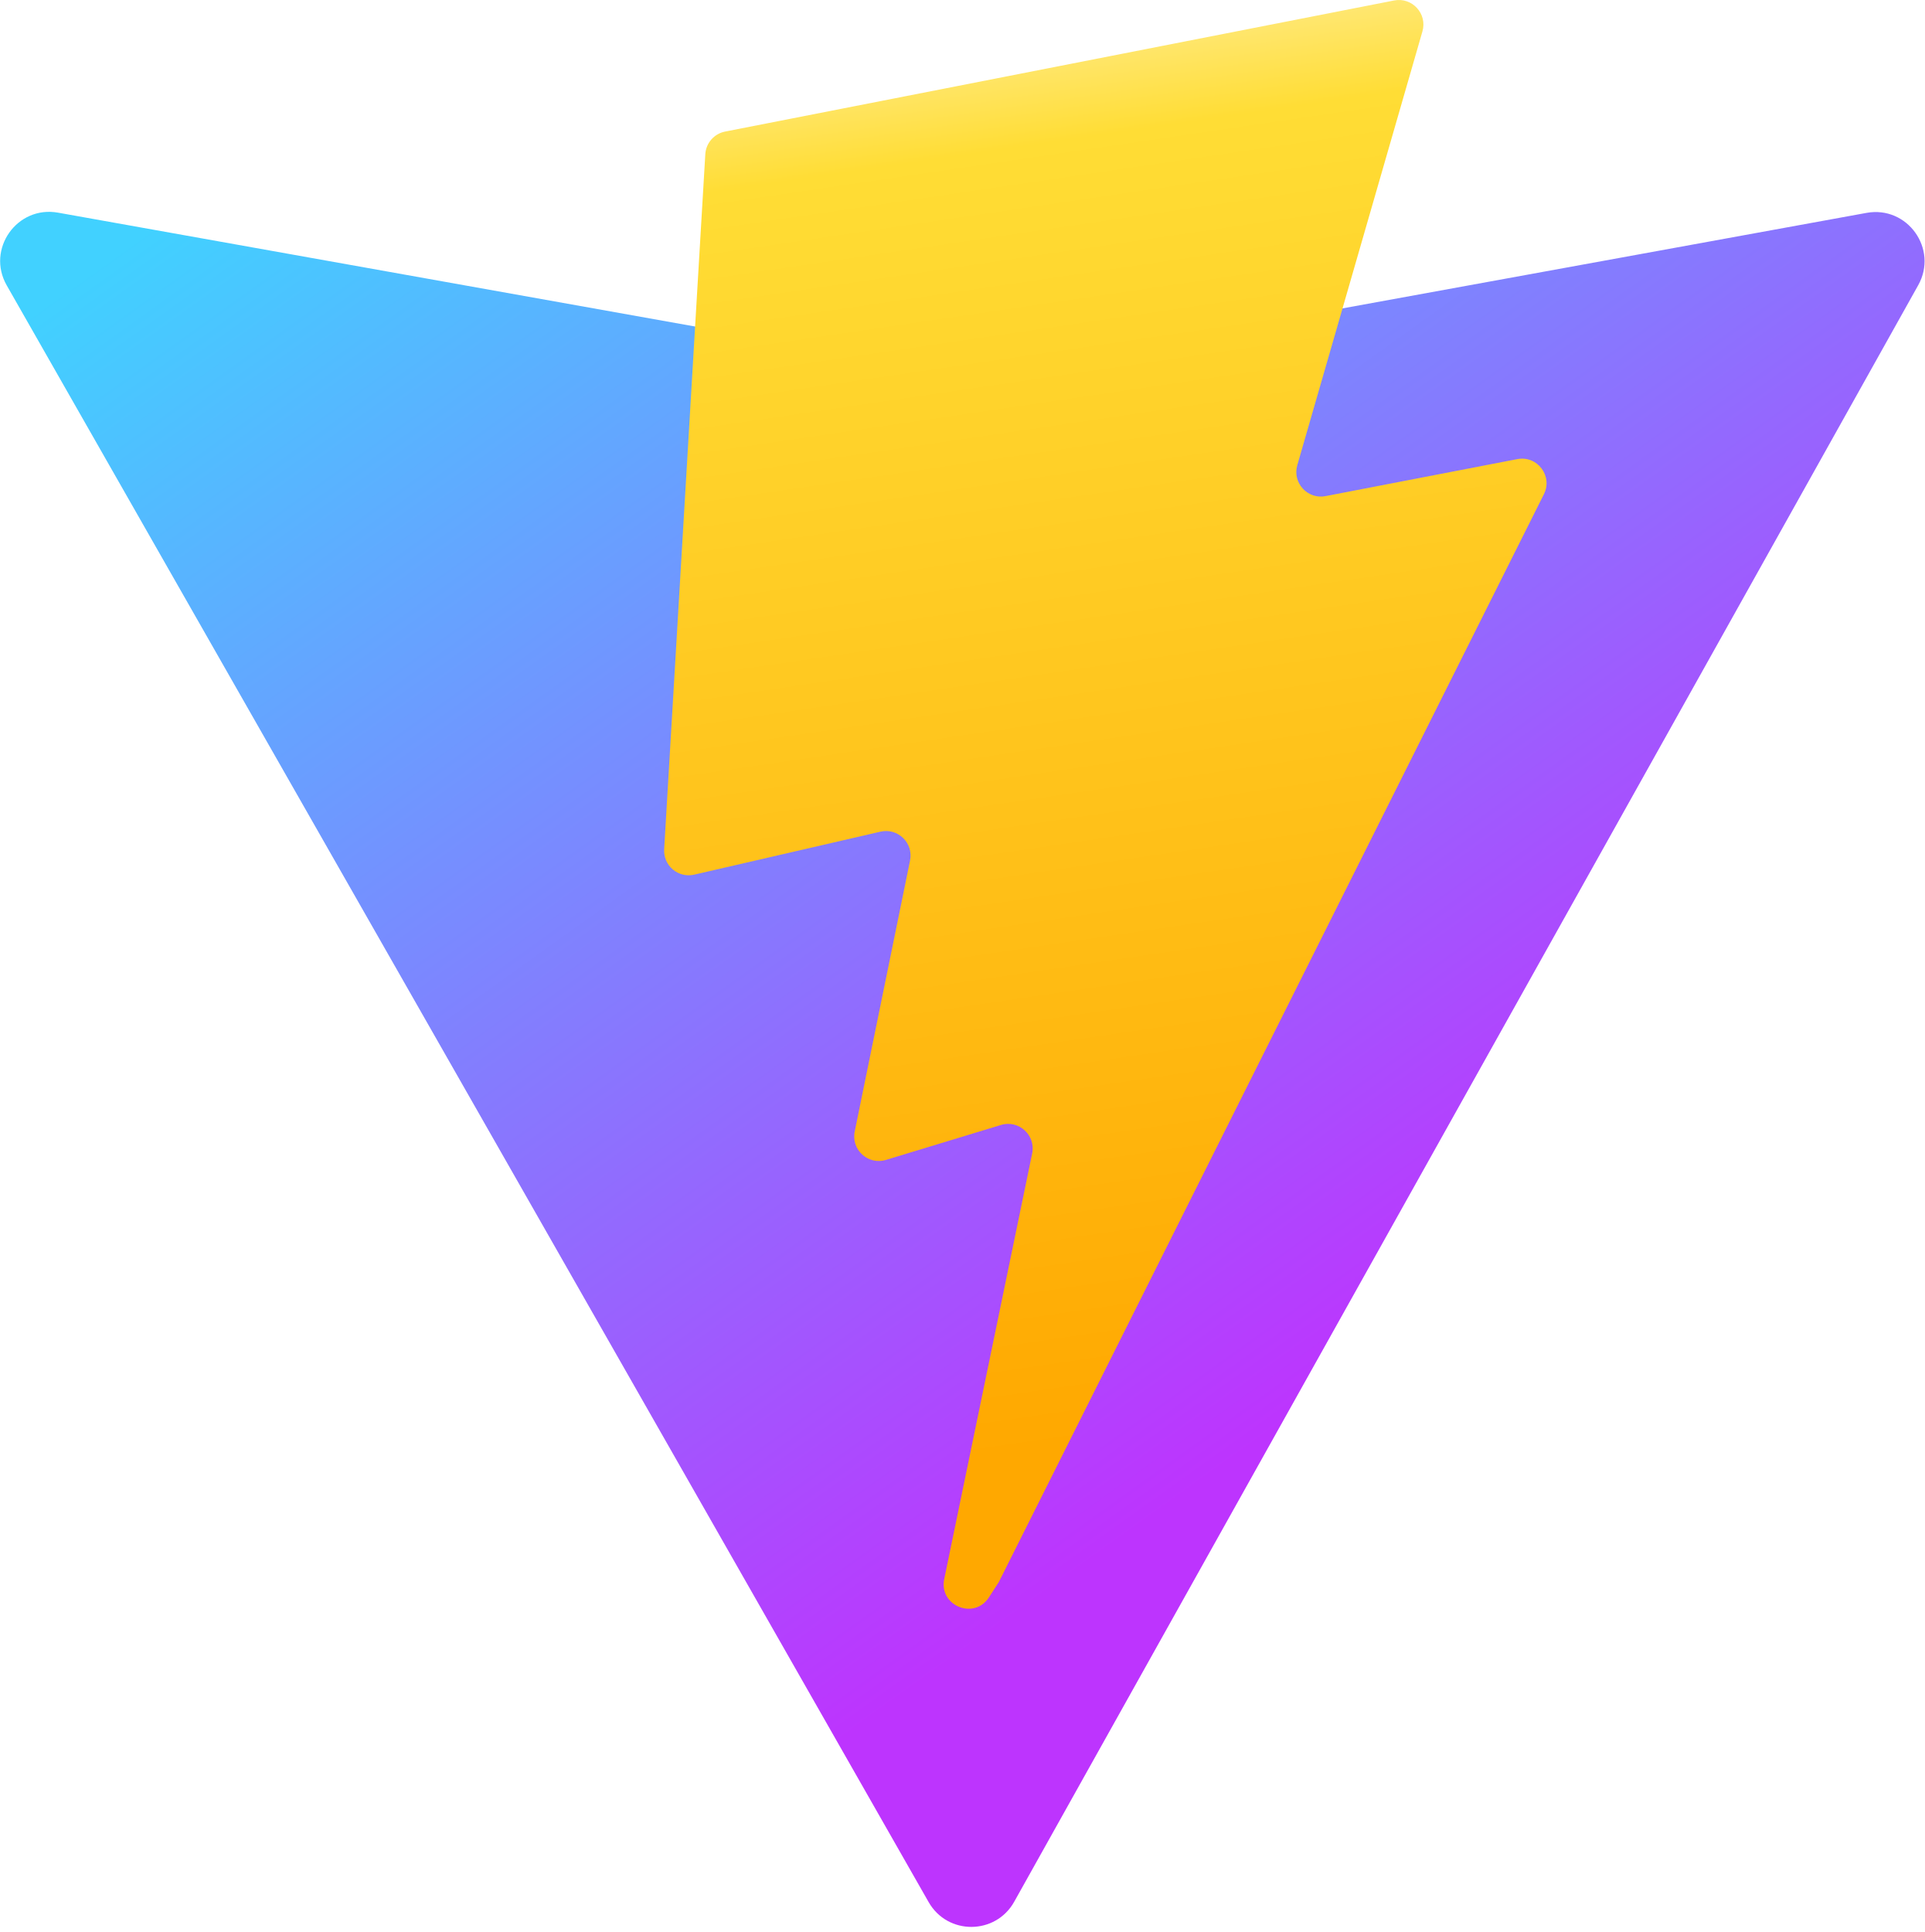
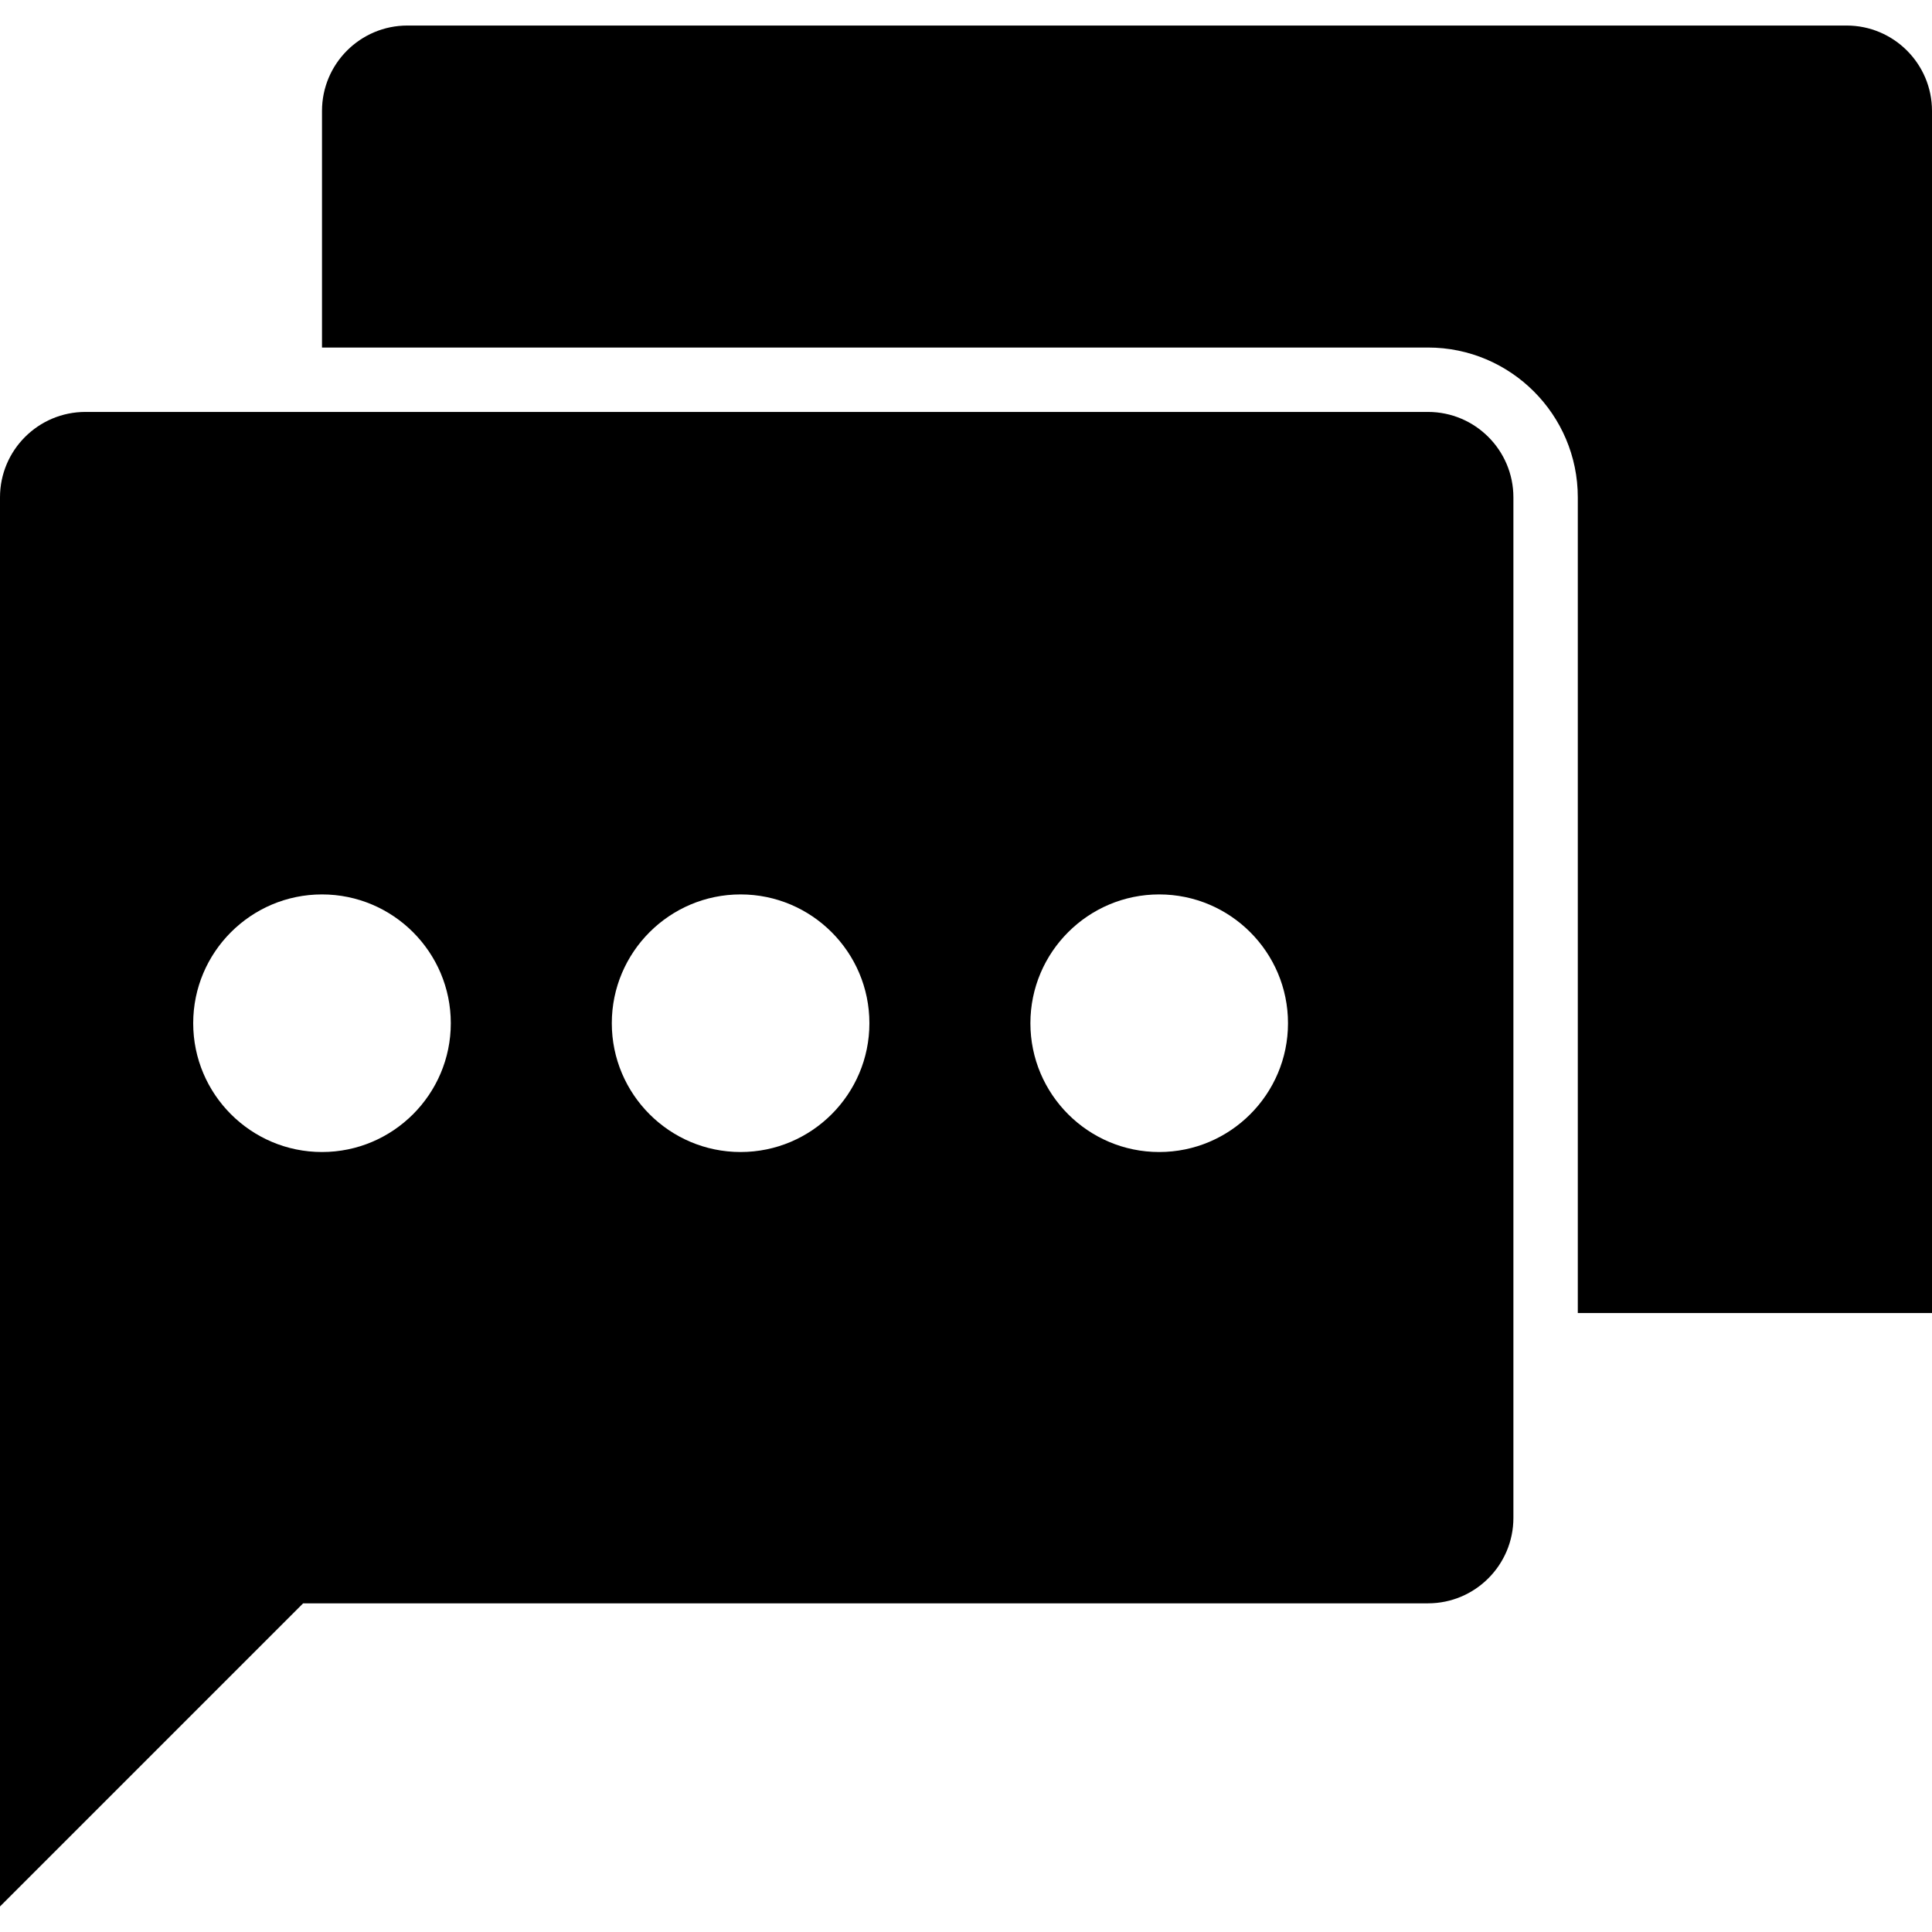
- <svg xmlns="http://www.w3.org/2000/svg" aria-hidden="true" role="img" class="iconify iconify--logos" width="31.88" height="32" preserveAspectRatio="xMidYMid meet" viewBox="0 0 256 257">
-   <defs>
-     <linearGradient id="IconifyId1813088fe1fbc01fb466" x1="-.828%" x2="57.636%" y1="7.652%" y2="78.411%">
-       <stop offset="0%" stop-color="#41D1FF" />
-       <stop offset="100%" stop-color="#BD34FE" />
-     </linearGradient>
-     <linearGradient id="IconifyId1813088fe1fbc01fb467" x1="43.376%" x2="50.316%" y1="2.242%" y2="89.03%">
-       <stop offset="0%" stop-color="#FFEA83" />
-       <stop offset="8.333%" stop-color="#FFDD35" />
-       <stop offset="100%" stop-color="#FFA800" />
-     </linearGradient>
-   </defs>
-   <path fill="url(#IconifyId1813088fe1fbc01fb466)" d="M255.153 37.938L134.897 252.976c-2.483 4.44-8.862 4.466-11.382.048L.875 37.958c-2.746-4.814 1.371-10.646 6.827-9.67l120.385 21.517a6.537 6.537 0 0 0 2.322-.004l117.867-21.483c5.438-.991 9.574 4.796 6.877 9.62Z" />
-   <path fill="url(#IconifyId1813088fe1fbc01fb467)" d="M185.432.063L96.44 17.501a3.268 3.268 0 0 0-2.634 3.014l-5.474 92.456a3.268 3.268 0 0 0 3.997 3.378l24.777-5.718c2.318-.535 4.413 1.507 3.936 3.838l-7.361 36.047c-.495 2.426 1.782 4.5 4.151 3.78l15.304-4.649c2.372-.72 4.652 1.36 4.15 3.788l-11.698 56.621c-.732 3.542 3.979 5.473 5.943 2.437l1.313-2.028l72.516-144.72c1.215-2.423-.88-5.186-3.54-4.672l-25.505 4.922c-2.396.462-4.435-1.77-3.759-4.114l16.646-57.705c.677-2.35-1.37-4.583-3.769-4.113Z" />
+ <svg xmlns="http://www.w3.org/2000/svg" fill="#000000" height="800px" width="800px" version="1.1" id="Capa_1" viewBox="0 0 60 60" xml:space="preserve">
+   <g>
+     <path d="M44.348,12.793H2.652C1.189,12.793,0,13.982,0,15.445v43.762l9.414-9.414h34.934c1.463,0,2.652-1.19,2.652-2.653V15.445   C47,13.982,45.811,12.793,44.348,12.793z M10,35.777c-2.206,0-4-1.794-4-4s1.794-4,4-4s4,1.794,4,4S12.206,35.777,10,35.777z    M23,35.777c-2.206,0-4-1.794-4-4s1.794-4,4-4s4,1.794,4,4S25.206,35.777,23,35.777z M36,35.777c-2.206,0-4-1.794-4-4s1.794-4,4-4   s4,1.794,4,4S38.206,35.777,36,35.777z" />
+     <path d="M57.348,0.793H12.652C11.189,0.793,10,1.982,10,3.445v7.348h34.348c2.565,0,4.652,2.087,4.652,4.652v25.332h11V3.445   C60,1.982,58.811,0.793,57.348,0.793z" />
+   </g>
</svg>
